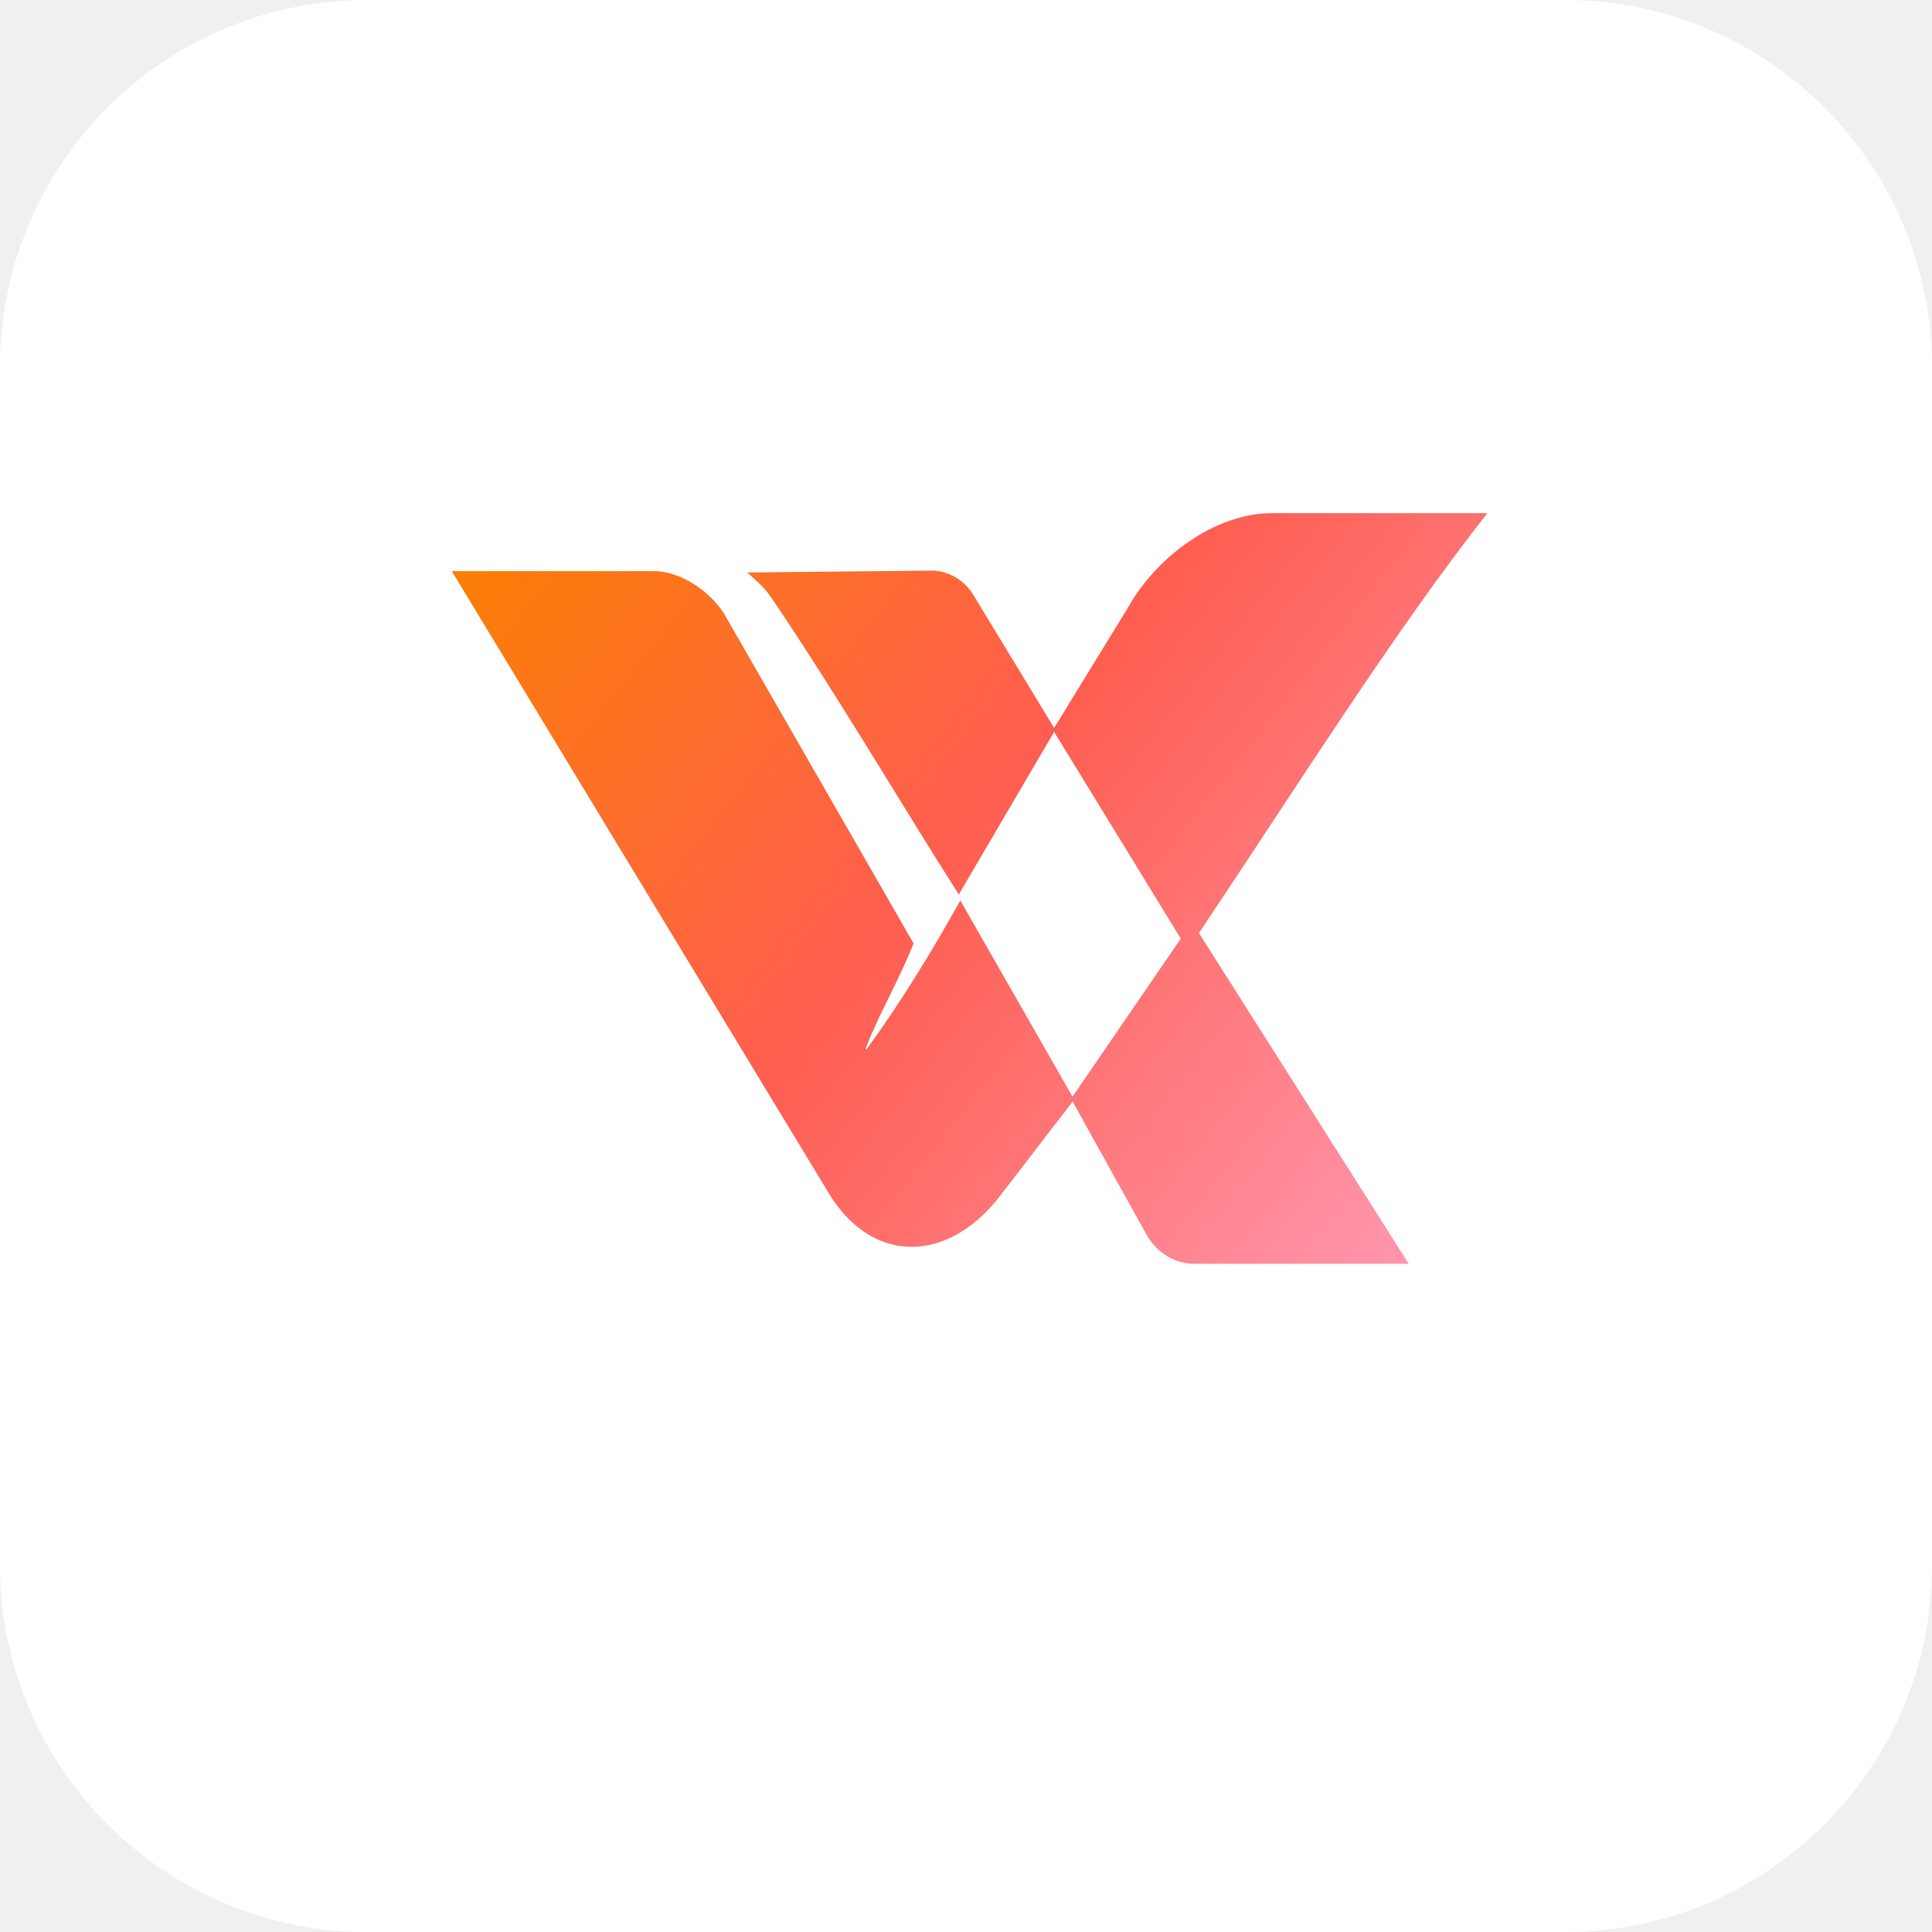
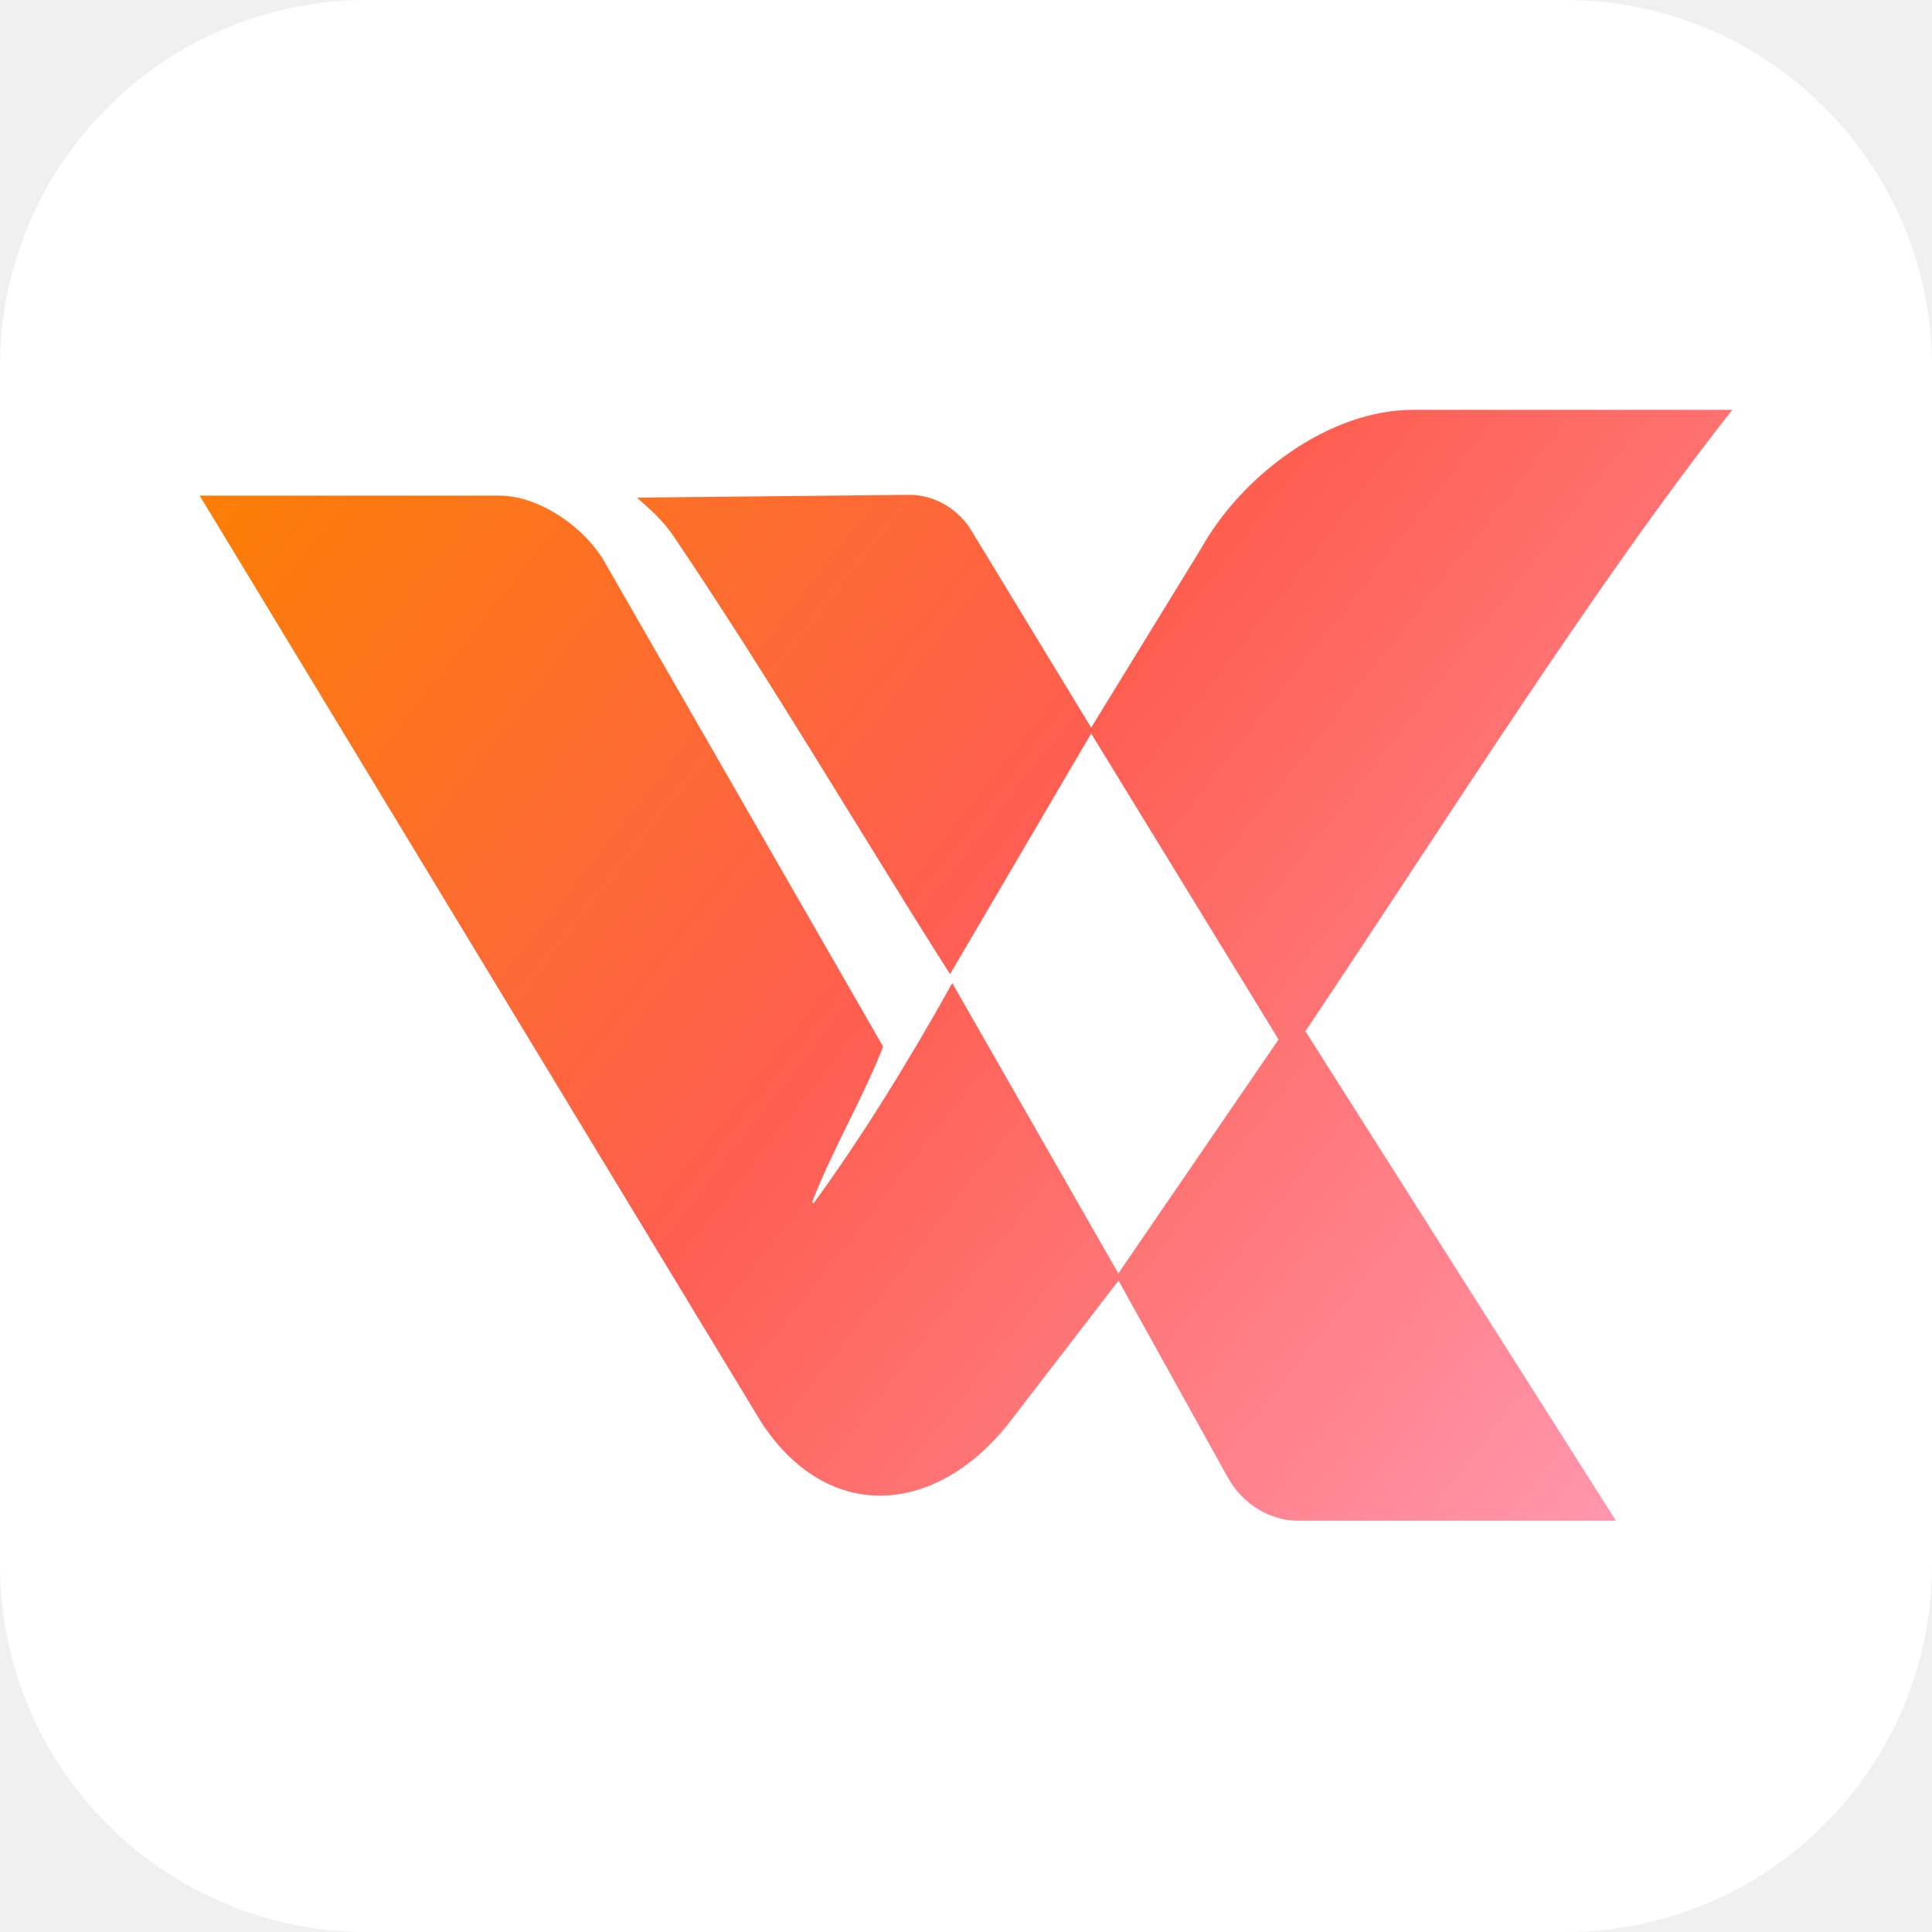
<svg xmlns="http://www.w3.org/2000/svg" width="400" height="400" viewBox="0 0 400 400" fill="none" shape-rendering="geometricPrecision">
  <defs>
    <linearGradient id="symbol-gradient" x1="93.54" y1="106.25" x2="291.66" y2="261.65" gradientUnits="userSpaceOnUse">
      <stop offset="0%" stop-color="#FC8000" />
      <stop offset="49.5%" stop-color="#FE5E50" />
      <stop offset="100%" stop-color="#FF96AD" />
    </linearGradient>
  </defs>
  <rect x="0" y="0" width="400" height="400" rx="76" ry="76" fill="#FFFFFF" />
-   <path d="M 248.22,193.18 C 268.71,162.59 288.78,130.59 307.94,106.25 H 263.27 C 251.59,106.25 239.39,115.32 233.59,125.71 L 218.25,150.71 L 201.61,123.33 C 199.76,120.1 196.22,118.08 192.74,118.14 L 154.71,118.53 C 156.49,120.12 158.19,121.57 159.64,123.65 C 173.22,143.69 186.21,165.87 198.51,185.19 L 218.25,151.53 L 244.47,194.33 L 222.05,227.06 L 198.82,186.44 C 192.78,197.31 186.07,208.14 179.46,217.19 C 179.34,217.27 179.23,217.22 179.22,217.08 C 182.09,209.63 186.47,202.3 189.14,195.32 L 150.5,128.09 C 147.56,122.54 140.84,118.25 135.49,118.25 H 93.54 L 172.06,247.81 C 181.15,261.85 196.15,261.2 206.59,248.19 L 222.08,228.06 L 237.32,255.52 C 239.39,259.31 243.25,261.65 247.17,261.65 H 291.66 L 248.22,193.18 Z" fill="url(#symbol-gradient)" />
+   <g transform="translate(200, 200) scale(1.48) translate(-200.74, -184.05)">
+     <path d="M 248.22,193.18 C 268.71,162.59 288.78,130.59 307.94,106.25 H 263.27 C 251.59,106.25 239.39,115.32 233.59,125.71 L 218.25,150.71 L 201.61,123.33 C 199.76,120.1 196.22,118.08 192.74,118.14 L 154.71,118.53 C 156.49,120.12 158.19,121.57 159.64,123.65 C 173.22,143.69 186.21,165.87 198.51,185.19 L 218.25,151.53 L 244.47,194.33 L 222.05,227.06 L 198.82,186.44 C 192.78,197.31 186.07,208.14 179.46,217.19 C 179.34,217.27 179.23,217.22 179.22,217.08 C 182.09,209.63 186.47,202.3 189.14,195.32 L 150.5,128.09 C 147.56,122.54 140.84,118.25 135.49,118.25 H 93.54 L 172.06,247.81 C 181.15,261.85 196.15,261.2 206.59,248.19 L 222.08,228.06 L 237.32,255.52 C 239.39,259.31 243.25,261.65 247.17,261.65 H 291.66 L 248.22,193.18 Z" fill="url(#symbol-gradient)" />
+   </g>
</svg>
